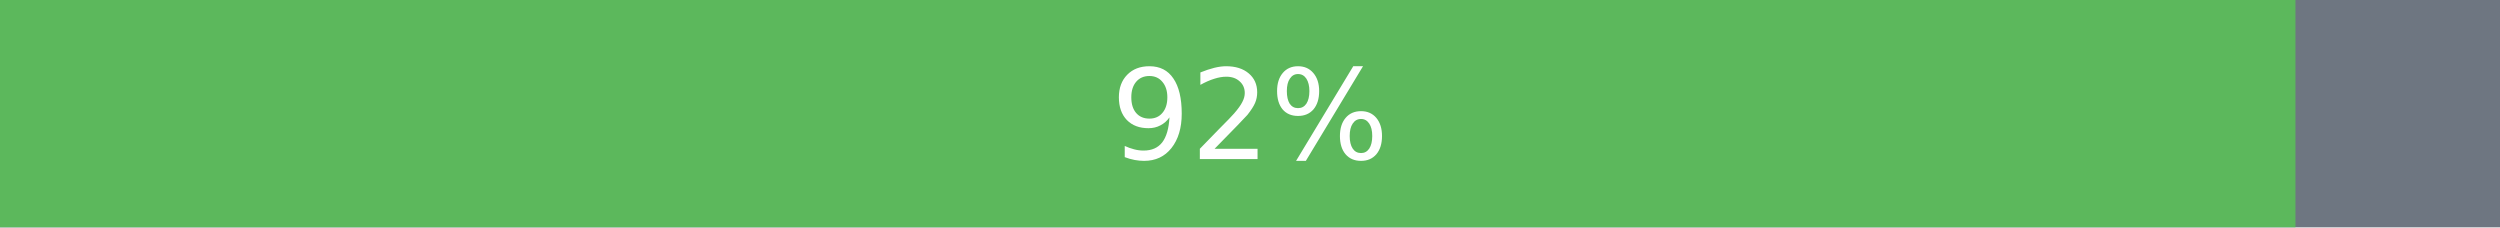
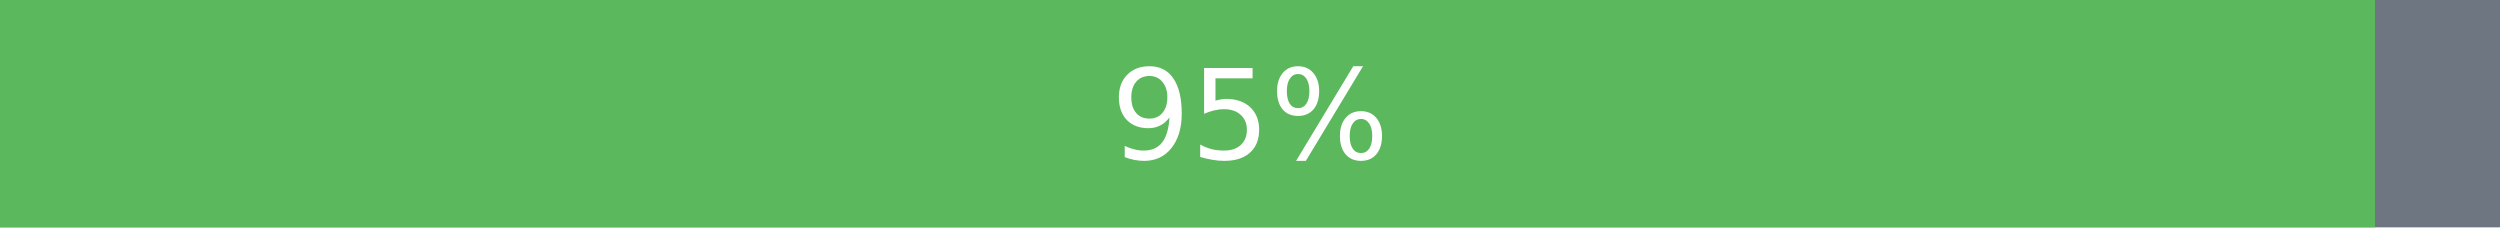
- <svg xmlns="http://www.w3.org/2000/svg" width="220" height="20" viewBox="0 0 220 20" role="img" aria-label="92%">
+ <svg xmlns="http://www.w3.org/2000/svg" width="220" height="20" viewBox="0 0 220 20" role="img" aria-label="95%">
  <rect width="220" height="20" fill="#6e7681" />
-   <rect width="202" height="20" fill="#5cb85c" />
-   <text x="110" y="14" text-anchor="middle" font-family="Verdana,DejaVu Sans,sans-serif" font-size="11" fill="#fff">92%</text>
+   <rect width="209" height="20" fill="#5cb85c" />
+   <text x="110" y="14" text-anchor="middle" font-family="Verdana,DejaVu Sans,sans-serif" font-size="11" fill="#fff">95%</text>
</svg>
